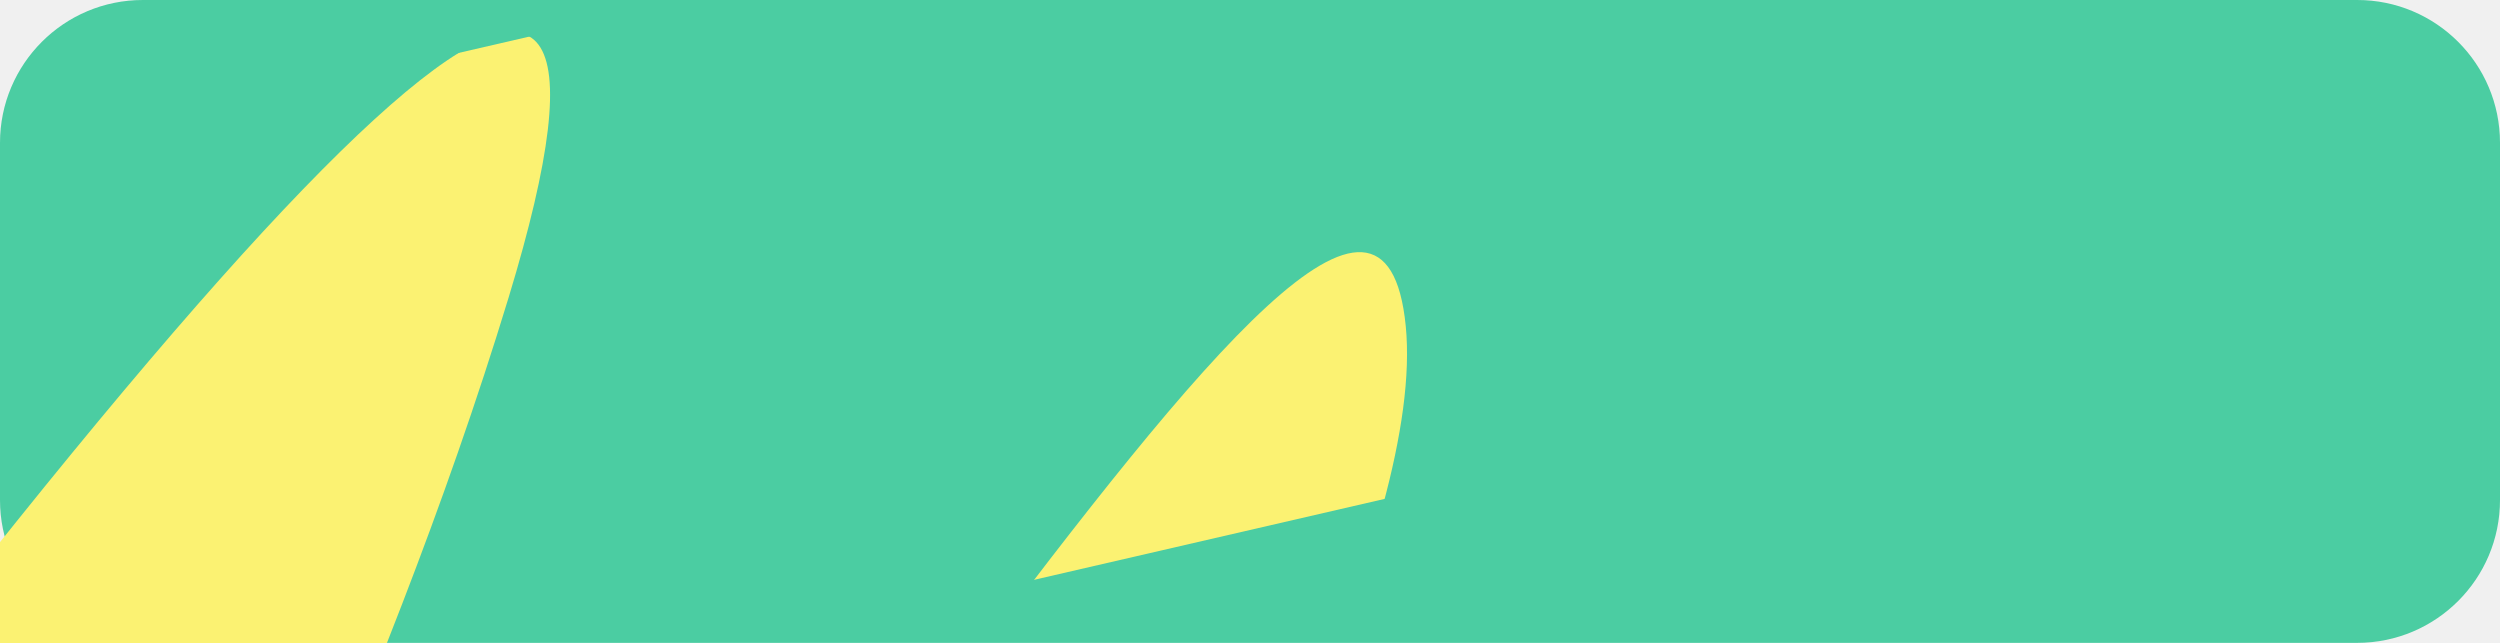
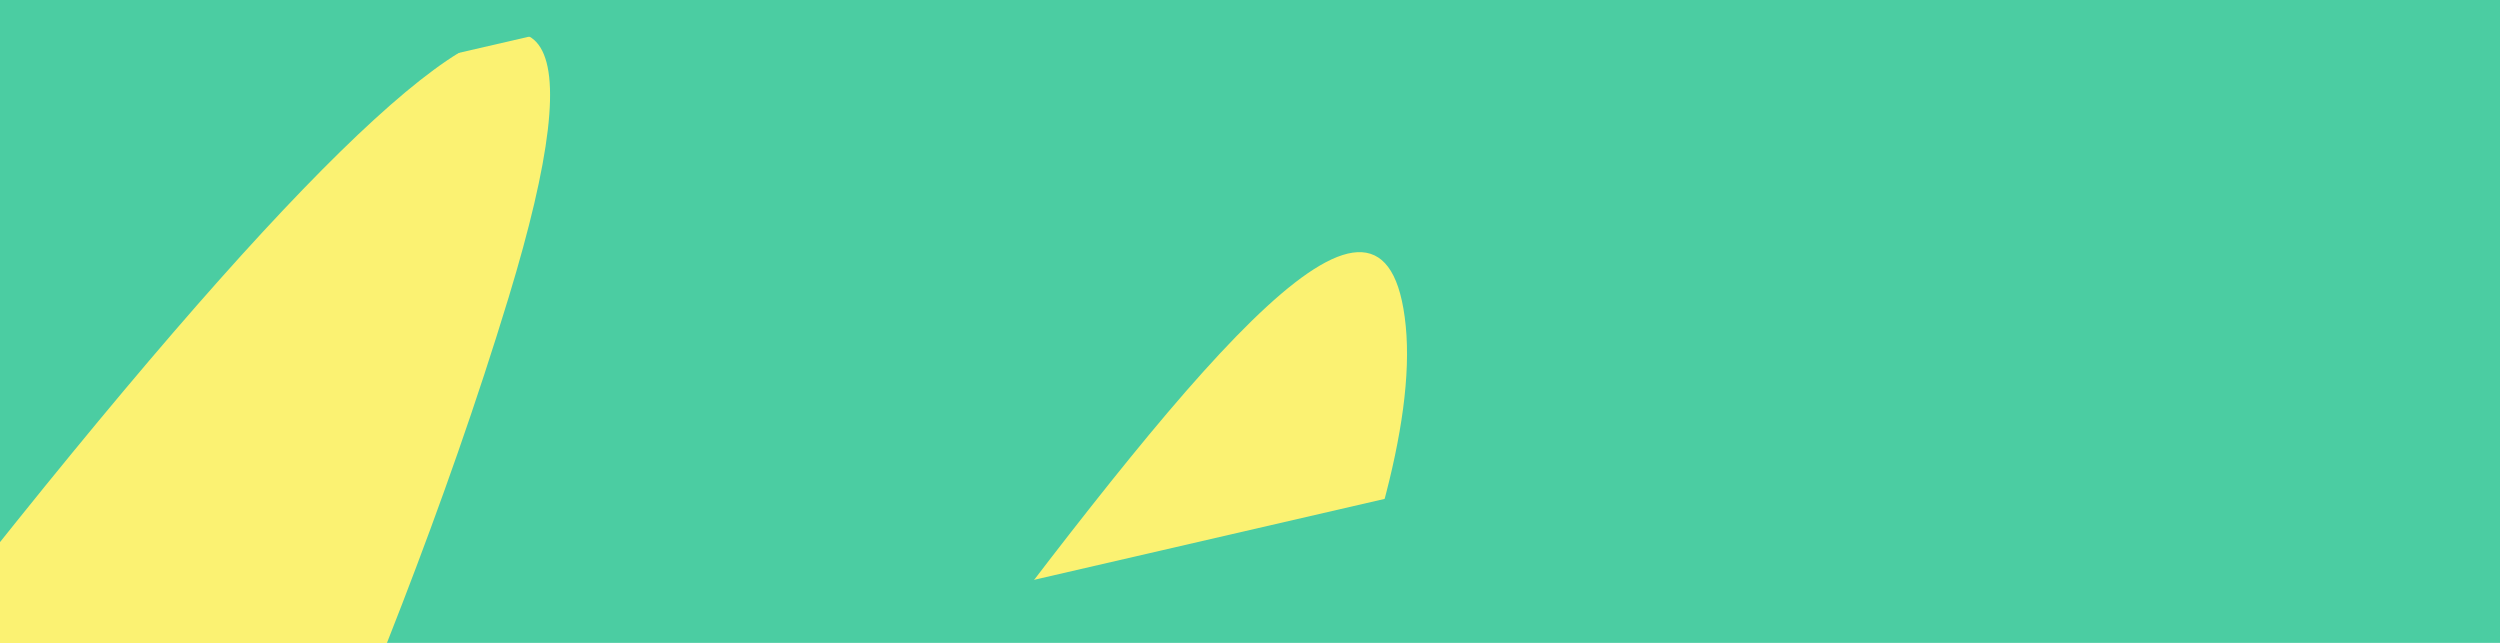
<svg xmlns="http://www.w3.org/2000/svg" xmlns:xlink="http://www.w3.org/1999/xlink" width="280px" height="72px" viewBox="0 0 280 72" version="1.1">
  <defs>
    <rect id="path-1" x="0" y="0" width="280" height="72" rx="16" />
+     <rect id="path-3" x="0" y="0" width="280" height="72" />
  </defs>
  <g id="Illustration-&amp;-colour-palette-" stroke="none" stroke-width="1" fill="none" fill-rule="evenodd">
    <g id="Desktop-HD-Copy-4" transform="translate(-580, -283)">
      <g id="Illustration-02" transform="translate(580, 283)">
        <mask id="mask-2" fill="white">
          <use xlink:href="#path-1" />
        </mask>
-         <use id="Mask" fill="#4BCDA2" xlink:href="#path-1" />
-         <path d="M-64,105.691 C60.37,-2.476 106.343,-28.395 73.921,27.933 C25.288,112.425 -54.387,180.999 6.782,157.733 C67.951,134.467 176.784,9.565 171.097,53.648 C165.411,97.731 42.29,205.49 94.259,173.652 C146.227,141.814 248.241,45.689 241.7,83.037 C237.339,107.935 199.345,150.59 127.717,211 L-17.661,206.423 L-61.483,157.121 L-64,105.691 Z" id="Shape-02" fill="#FBF272" mask="url(#mask-2)" transform="translate(89, 105) rotate(-13) translate(-89, -105) " />
+         <g id="Mask" />
+         <mask id="mask-4" fill="white">
+           <use xlink:href="#path-3" />
+         </mask>
+         <use id="Mask" fill="#4BCDA2" xlink:href="#path-3" />
+         <path d="M-64,105.691 C60.37,-2.476 106.343,-28.395 73.921,27.933 C25.288,112.425 -54.387,180.999 6.782,157.733 C67.951,134.467 176.784,9.565 171.097,53.648 C165.411,97.731 42.29,205.49 94.259,173.652 C146.227,141.814 248.241,45.689 241.7,83.037 C237.339,107.935 199.345,150.59 127.717,211 L-17.661,206.423 L-61.483,157.121 L-64,105.691 Z" id="Shape-02" fill="#FBF272" mask="url(#mask-4)" transform="translate(89, 105) rotate(-13) translate(-89, -105) " />
      </g>
    </g>
  </g>
</svg>
